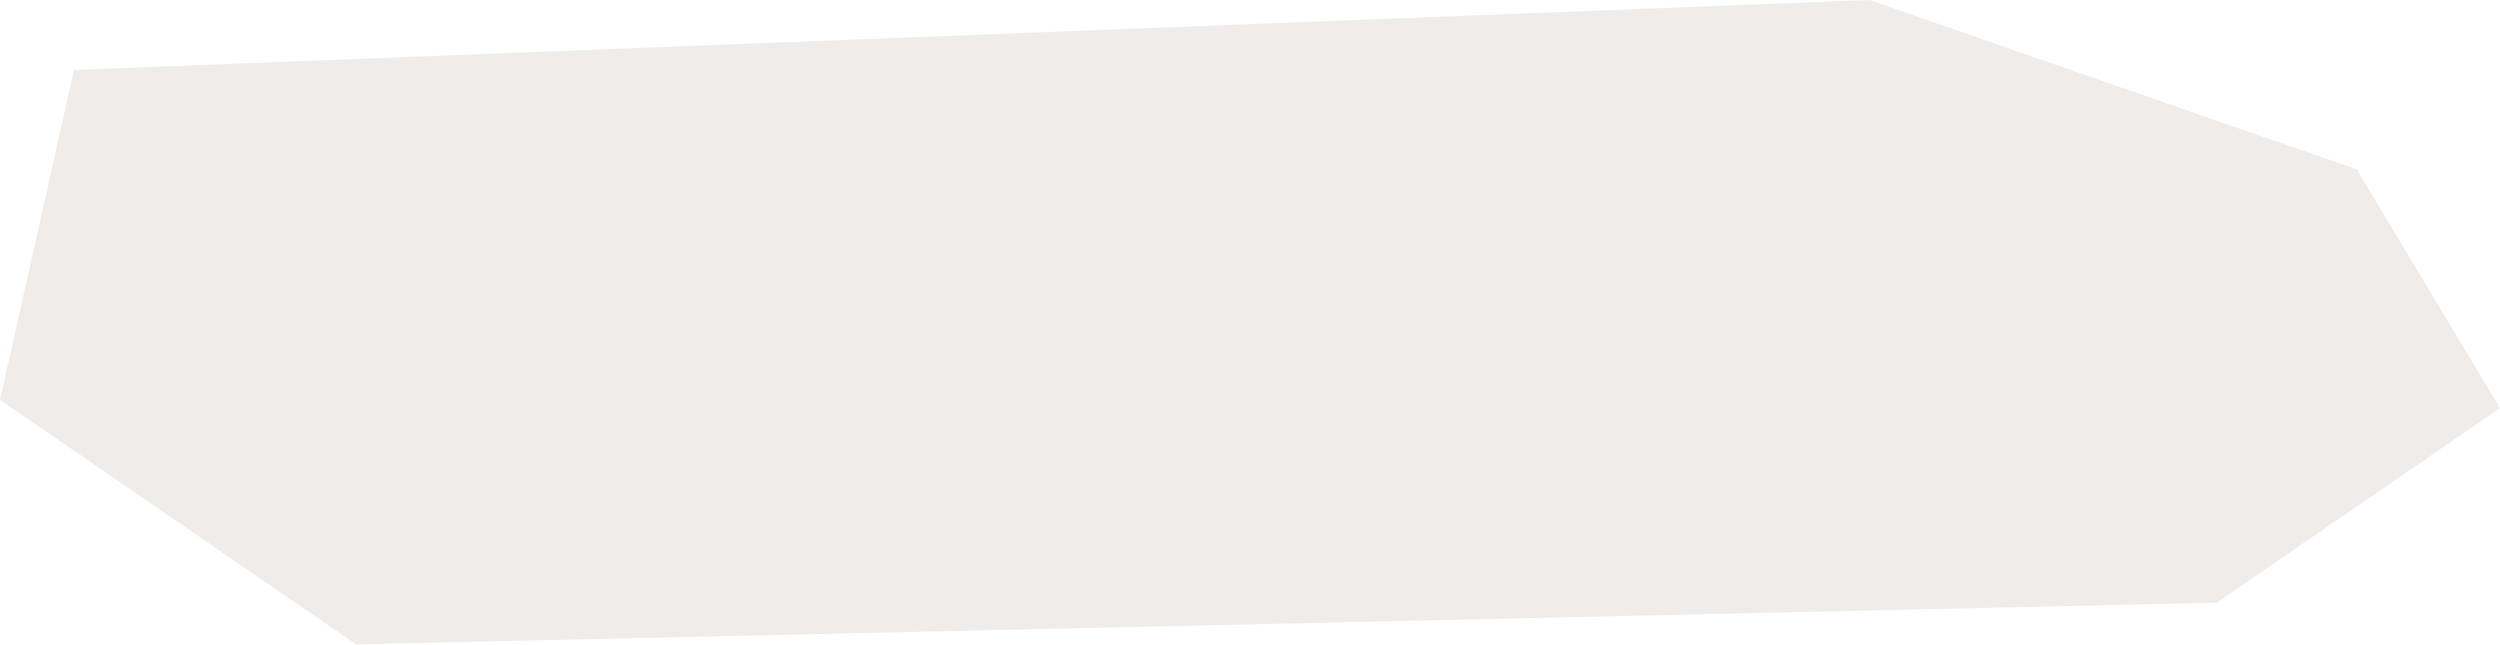
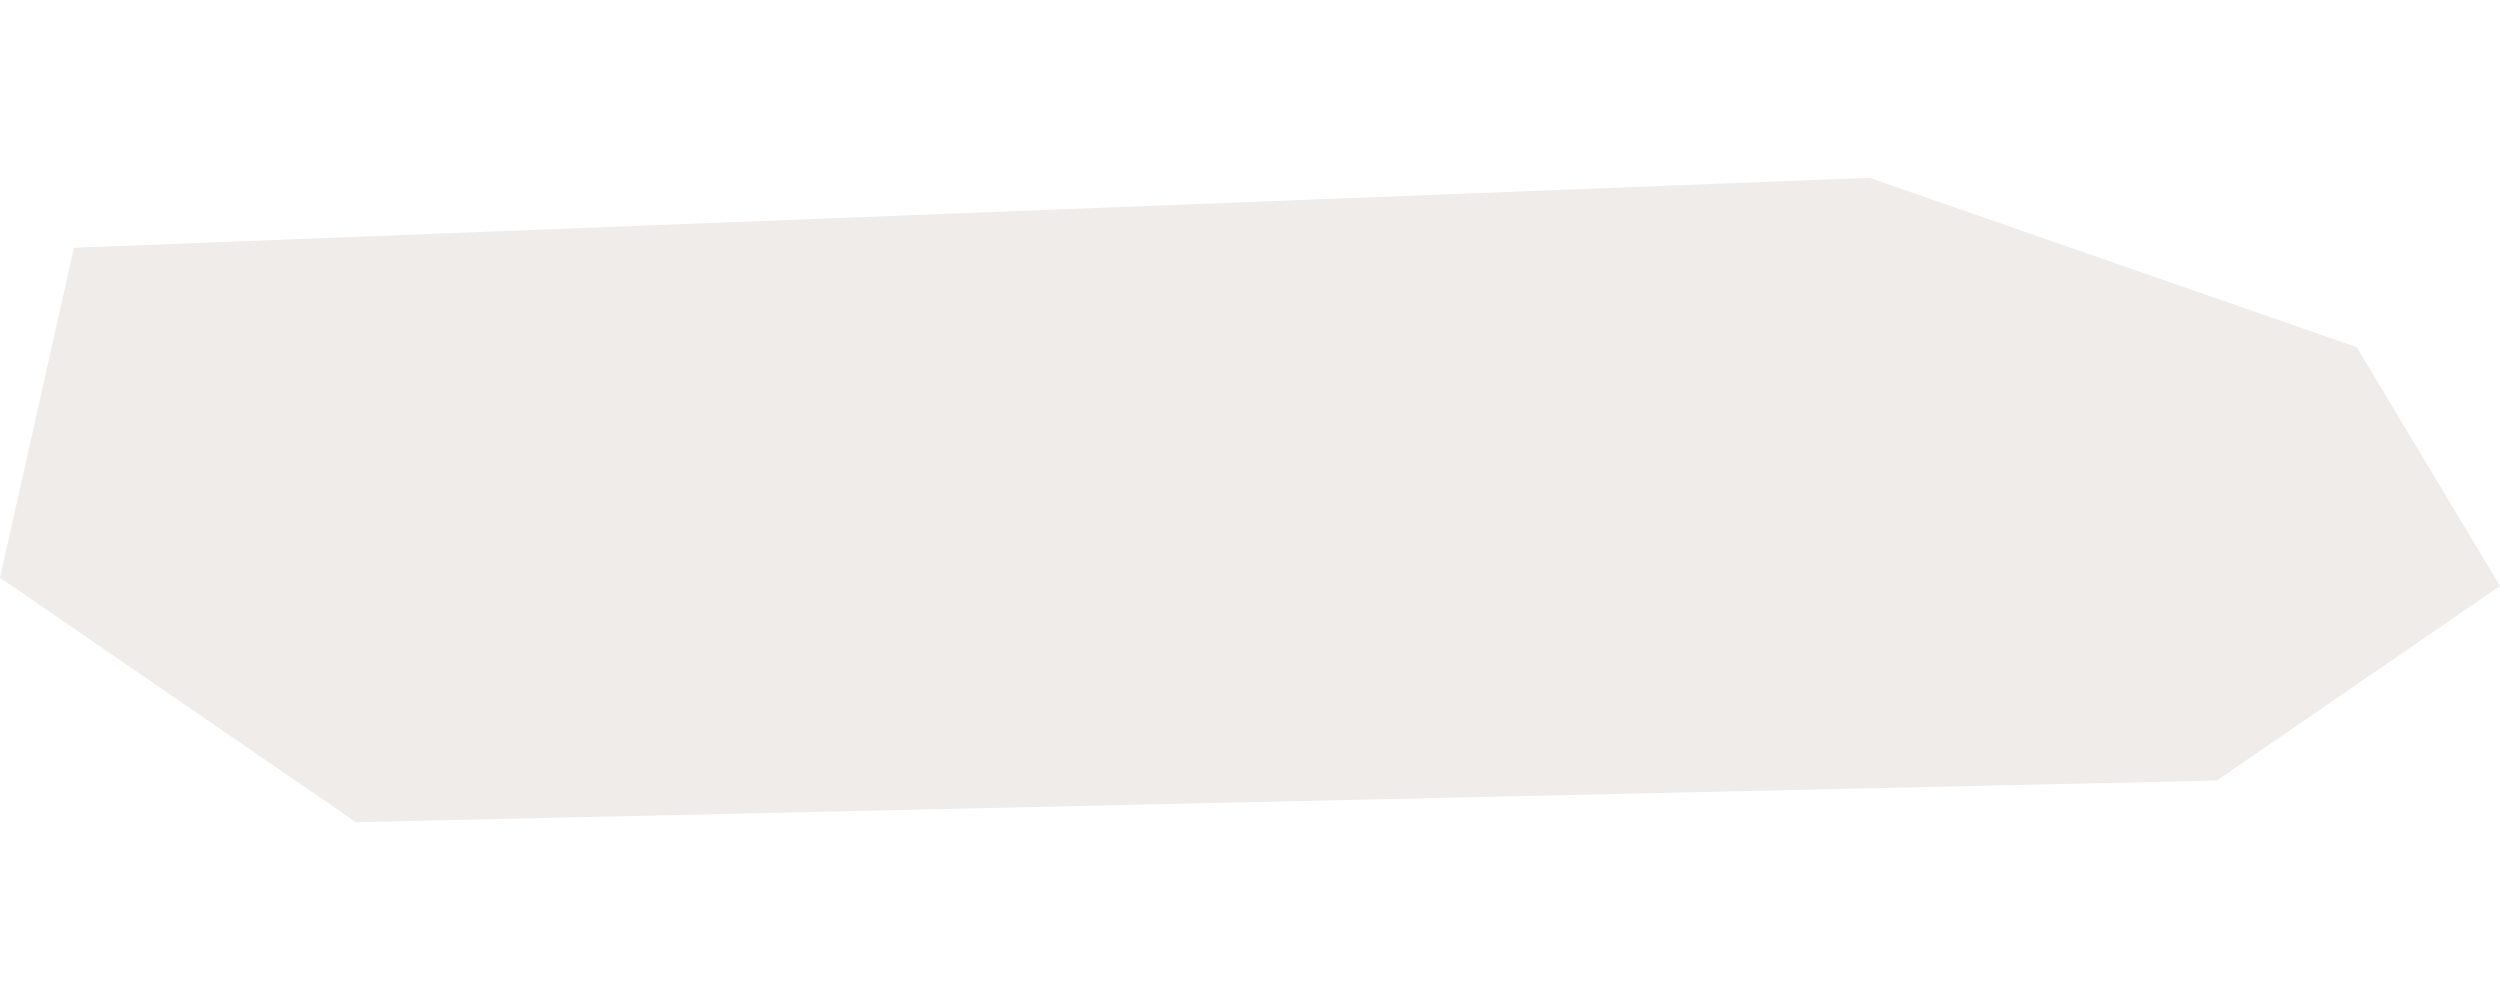
- <svg xmlns="http://www.w3.org/2000/svg" width="194" height="50" viewBox="0 0 194 50" fill="none">
+ <svg xmlns="http://www.w3.org/2000/svg" width="200" height="80" viewBox="0 0 194 50" fill="none">
  <path d="M5.741 5.43L0 31.03L27.625 50L172.026 46.766L194 31.671L182.886 13.143L145.069 0L5.741 5.43Z" fill="#EFECEA" />
</svg>
